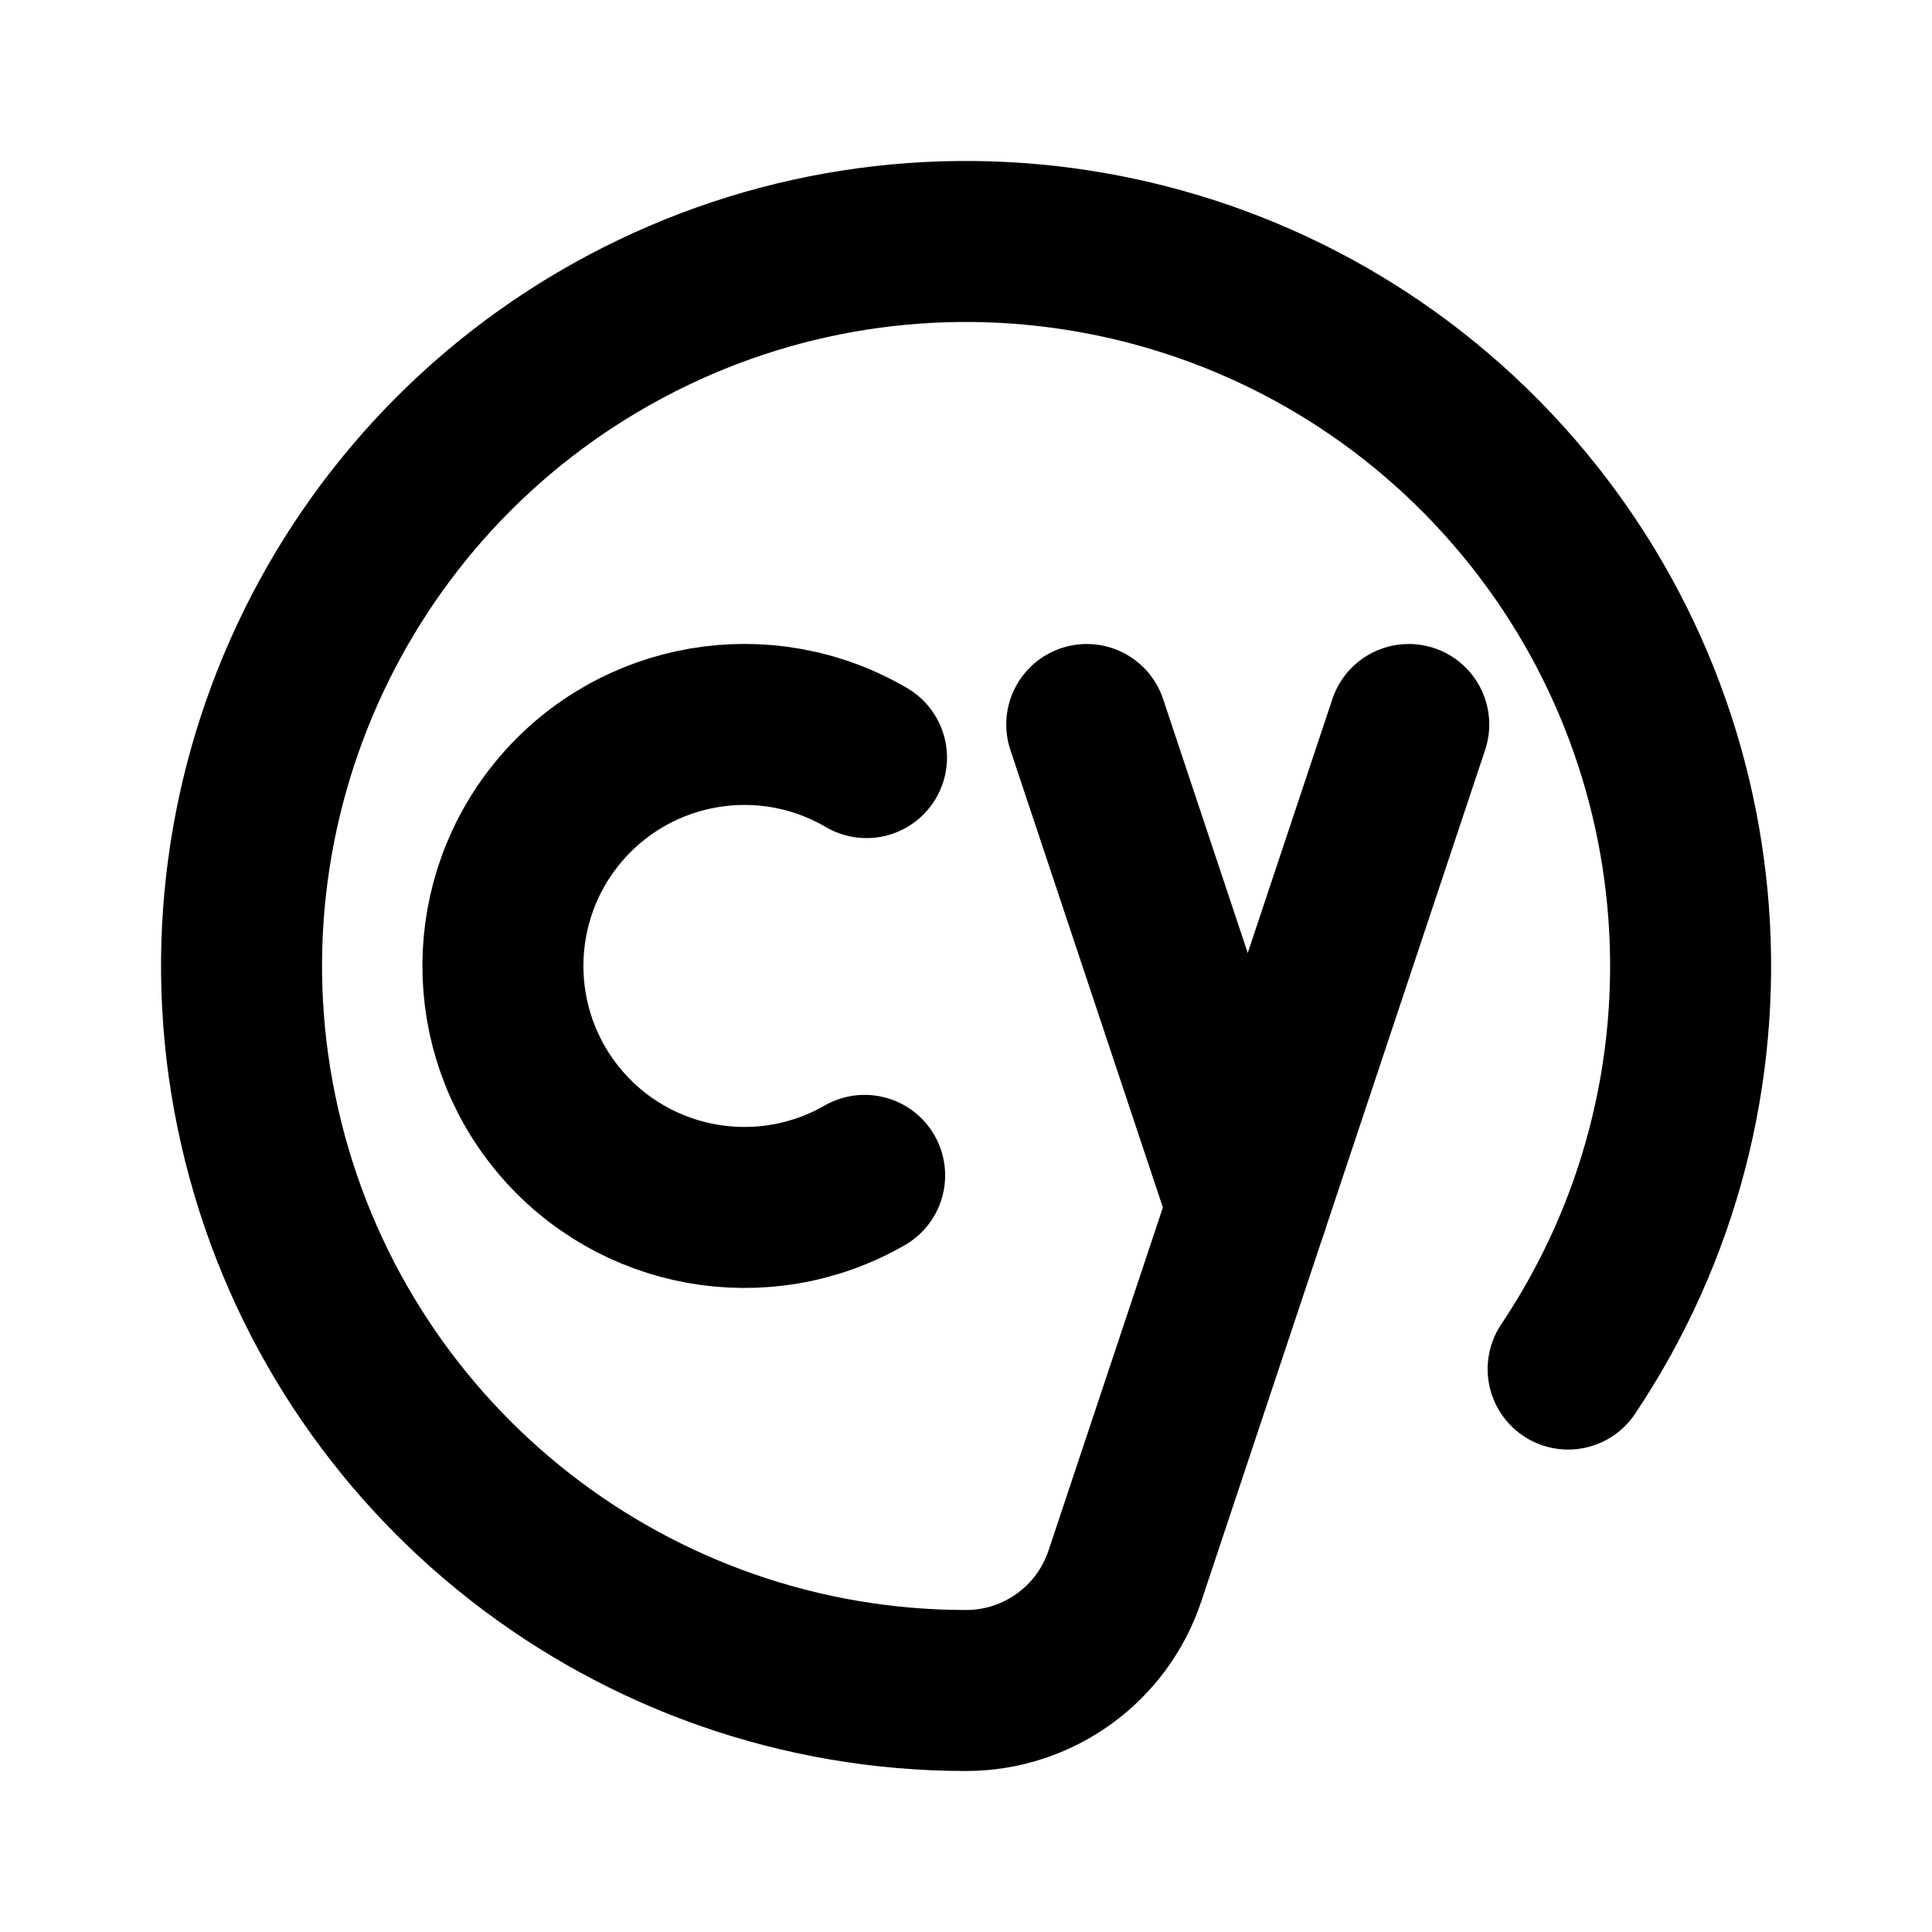
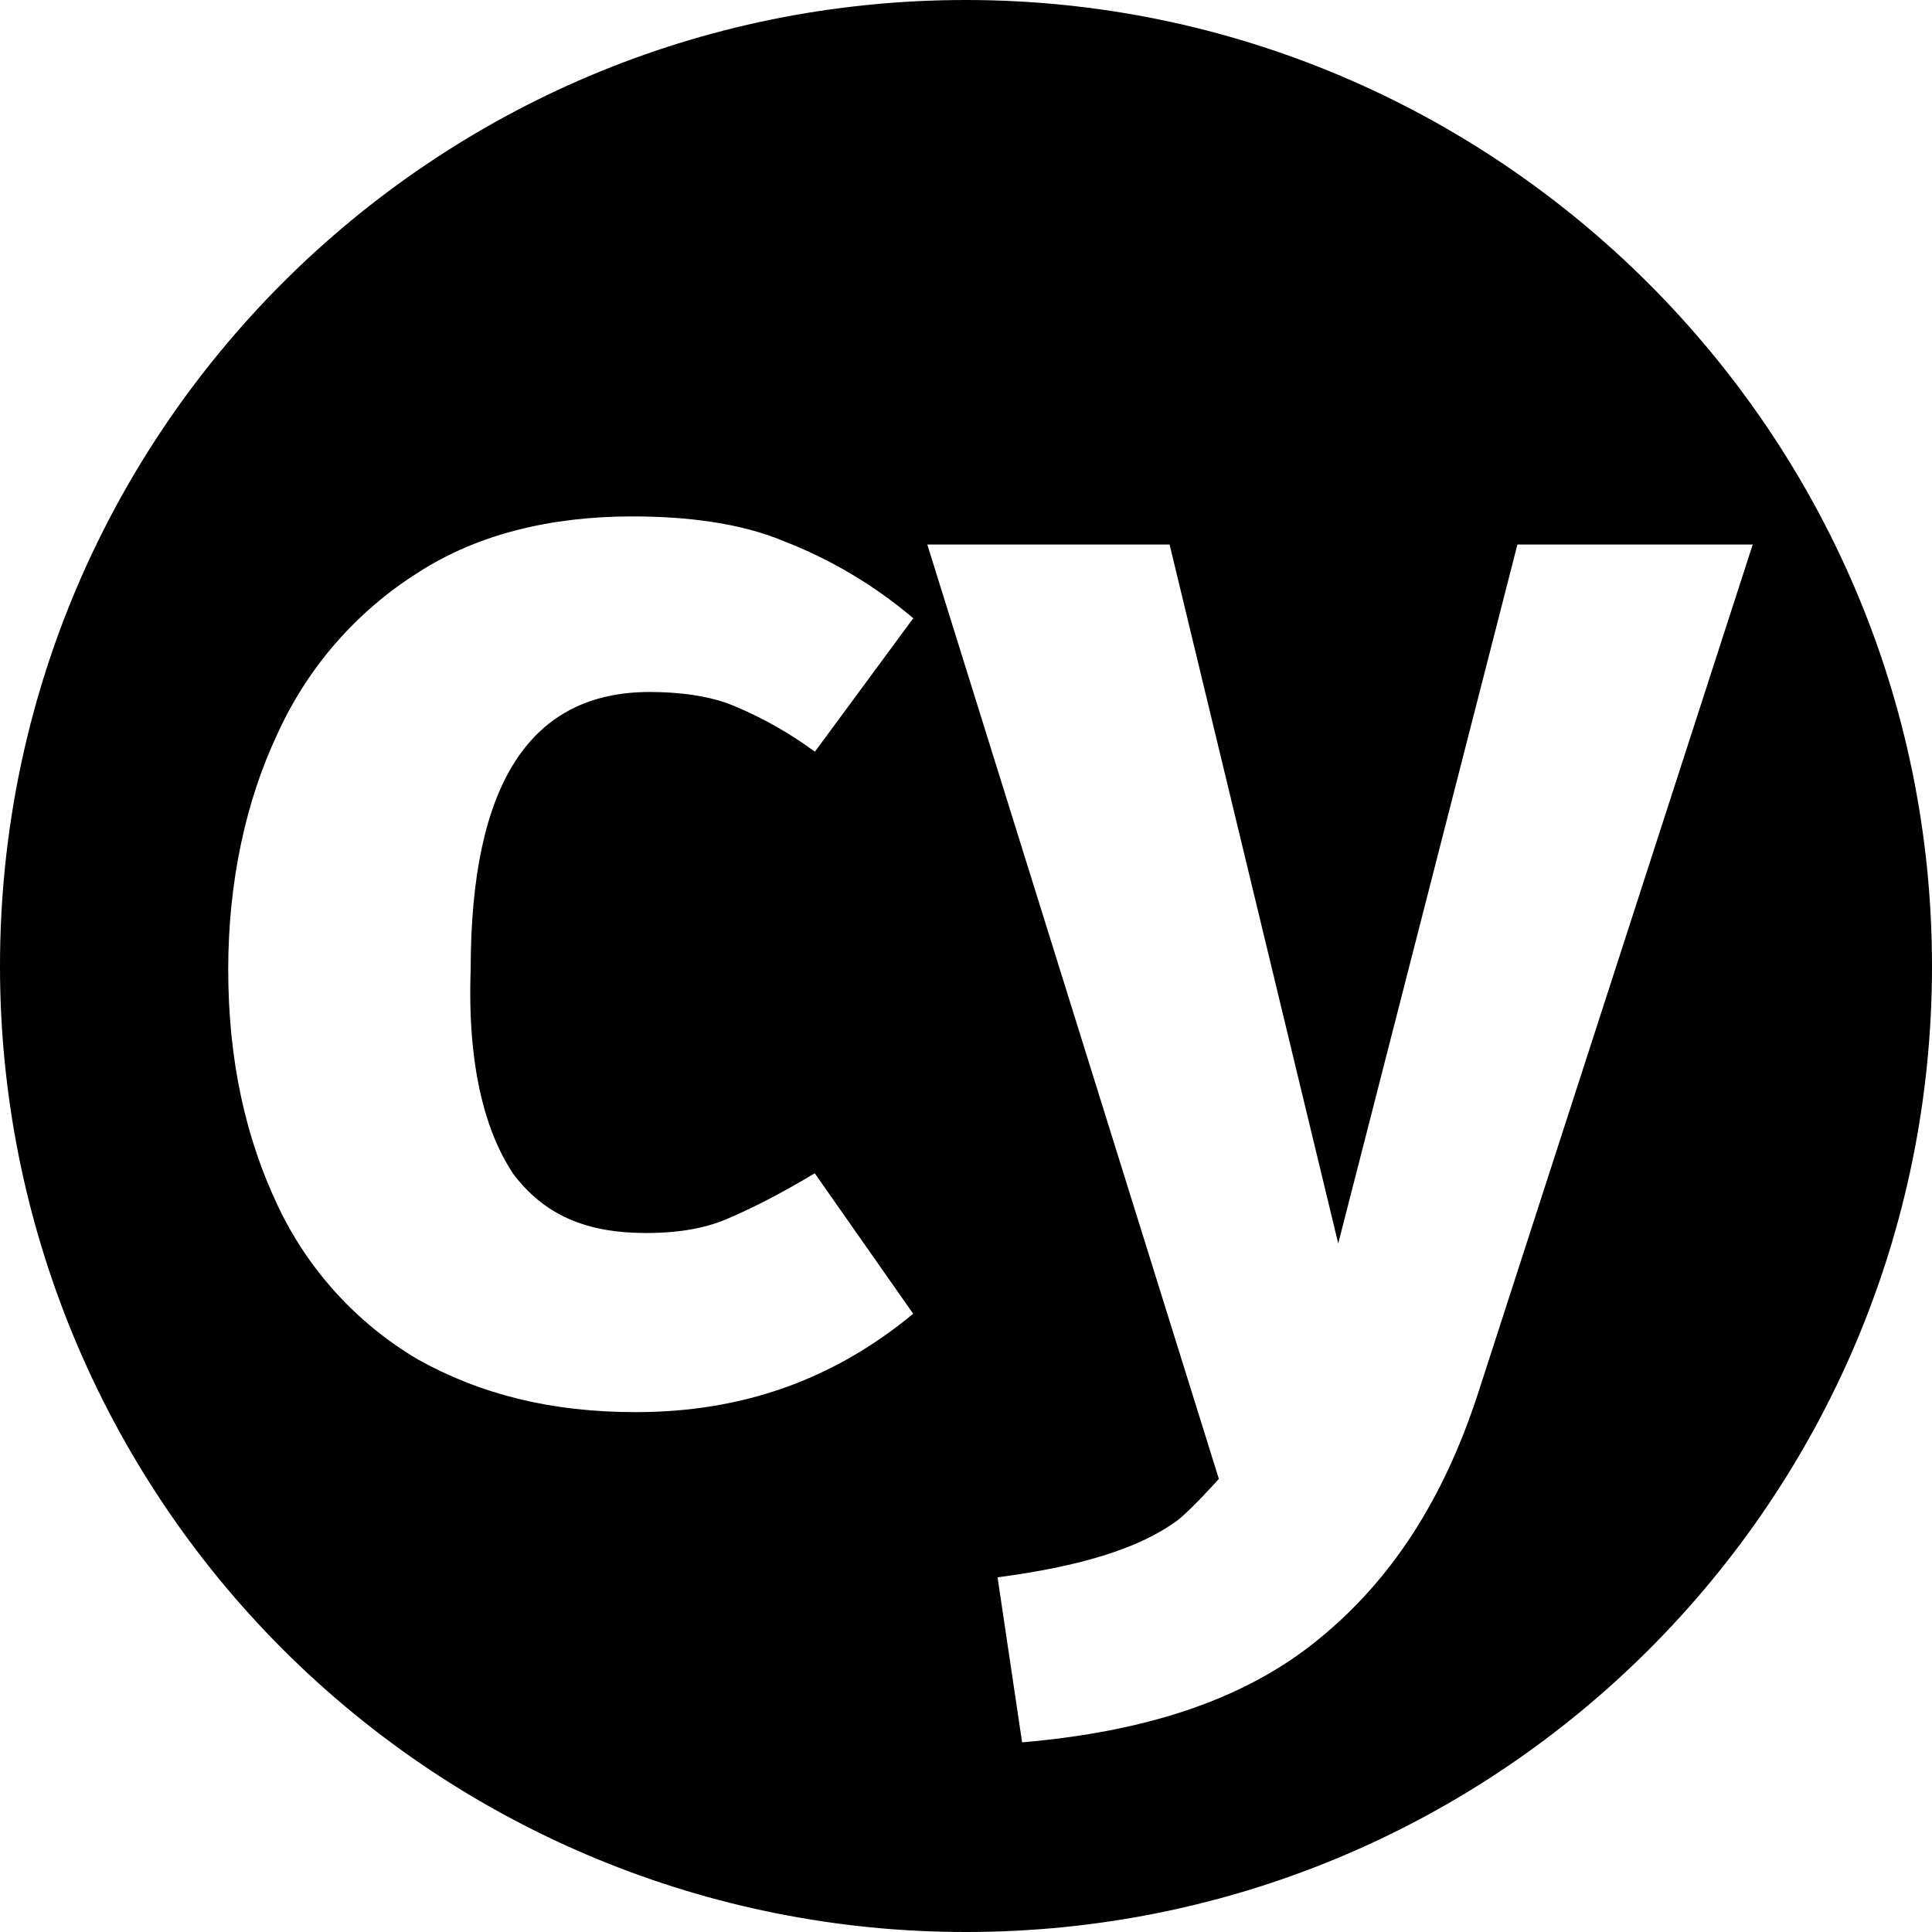
- <svg xmlns="http://www.w3.org/2000/svg" class="icon icon-tabler icon-tabler-brand-cypress" width="24" height="24" viewBox="0 0 24 24" stroke-width="2" stroke="currentColor" fill="none" stroke-linecap="round" stroke-linejoin="round">
-   <path stroke="none" d="M0 0h24v24H0z" fill="none" />
-   <path d="M19.48 17.007a9 9 0 1 0 -7.48 3.993c.896 0 1.691 -.573 1.974 -1.423l3.526 -10.577" />
-   <path d="M13.5 9l2 6" />
-   <path d="M10.764 9.411a3 3 0 1 0 -.023 5.19" />
+ <svg xmlns="http://www.w3.org/2000/svg" viewBox="0 0 24 24">
+   <path d="m11.998 0c-6.632 0-11.998 5.367-11.998 12a11.992 11.992 0 0 0 12 12c6.633 0 12-5.367 12-12-.001-6.633-5.412-12-12.002-12zm-5.628 14.575c.392.523.916.742 1.657.742.35 0 .699-.044 1.004-.175.306-.13.655-.306 1.09-.567l1.223 1.745c-1.003.83-2.138 1.222-3.447 1.222-1.048 0-1.92-.218-2.705-.654a4.393 4.393 0 0 1 -1.746-1.92c-.392-.83-.611-1.79-.611-2.925 0-1.09.219-2.094.61-2.923a4.623 4.623 0 0 1 1.748-2.007c.741-.48 1.657-.698 2.661-.698.699 0 1.353.087 1.877.305a5.64 5.64 0 0 1 1.614.96l-1.222 1.658a4.786 4.786 0 0 0 -1.003-.568c-.305-.13-.698-.174-1.048-.174-1.483 0-2.225 1.134-2.225 3.446-.043 1.18.175 2.008.524 2.532h-.001zm12 2.705c-.436 1.353-1.091 2.357-2.008 3.098-.916.743-2.138 1.135-3.665 1.266l-.305-2.05c1.003-.132 1.745-.35 2.225-.7.174-.13.524-.523.524-.523l-3.622-11.607h3.01l2.095 8.683 2.226-8.683h2.923z" />
</svg>
